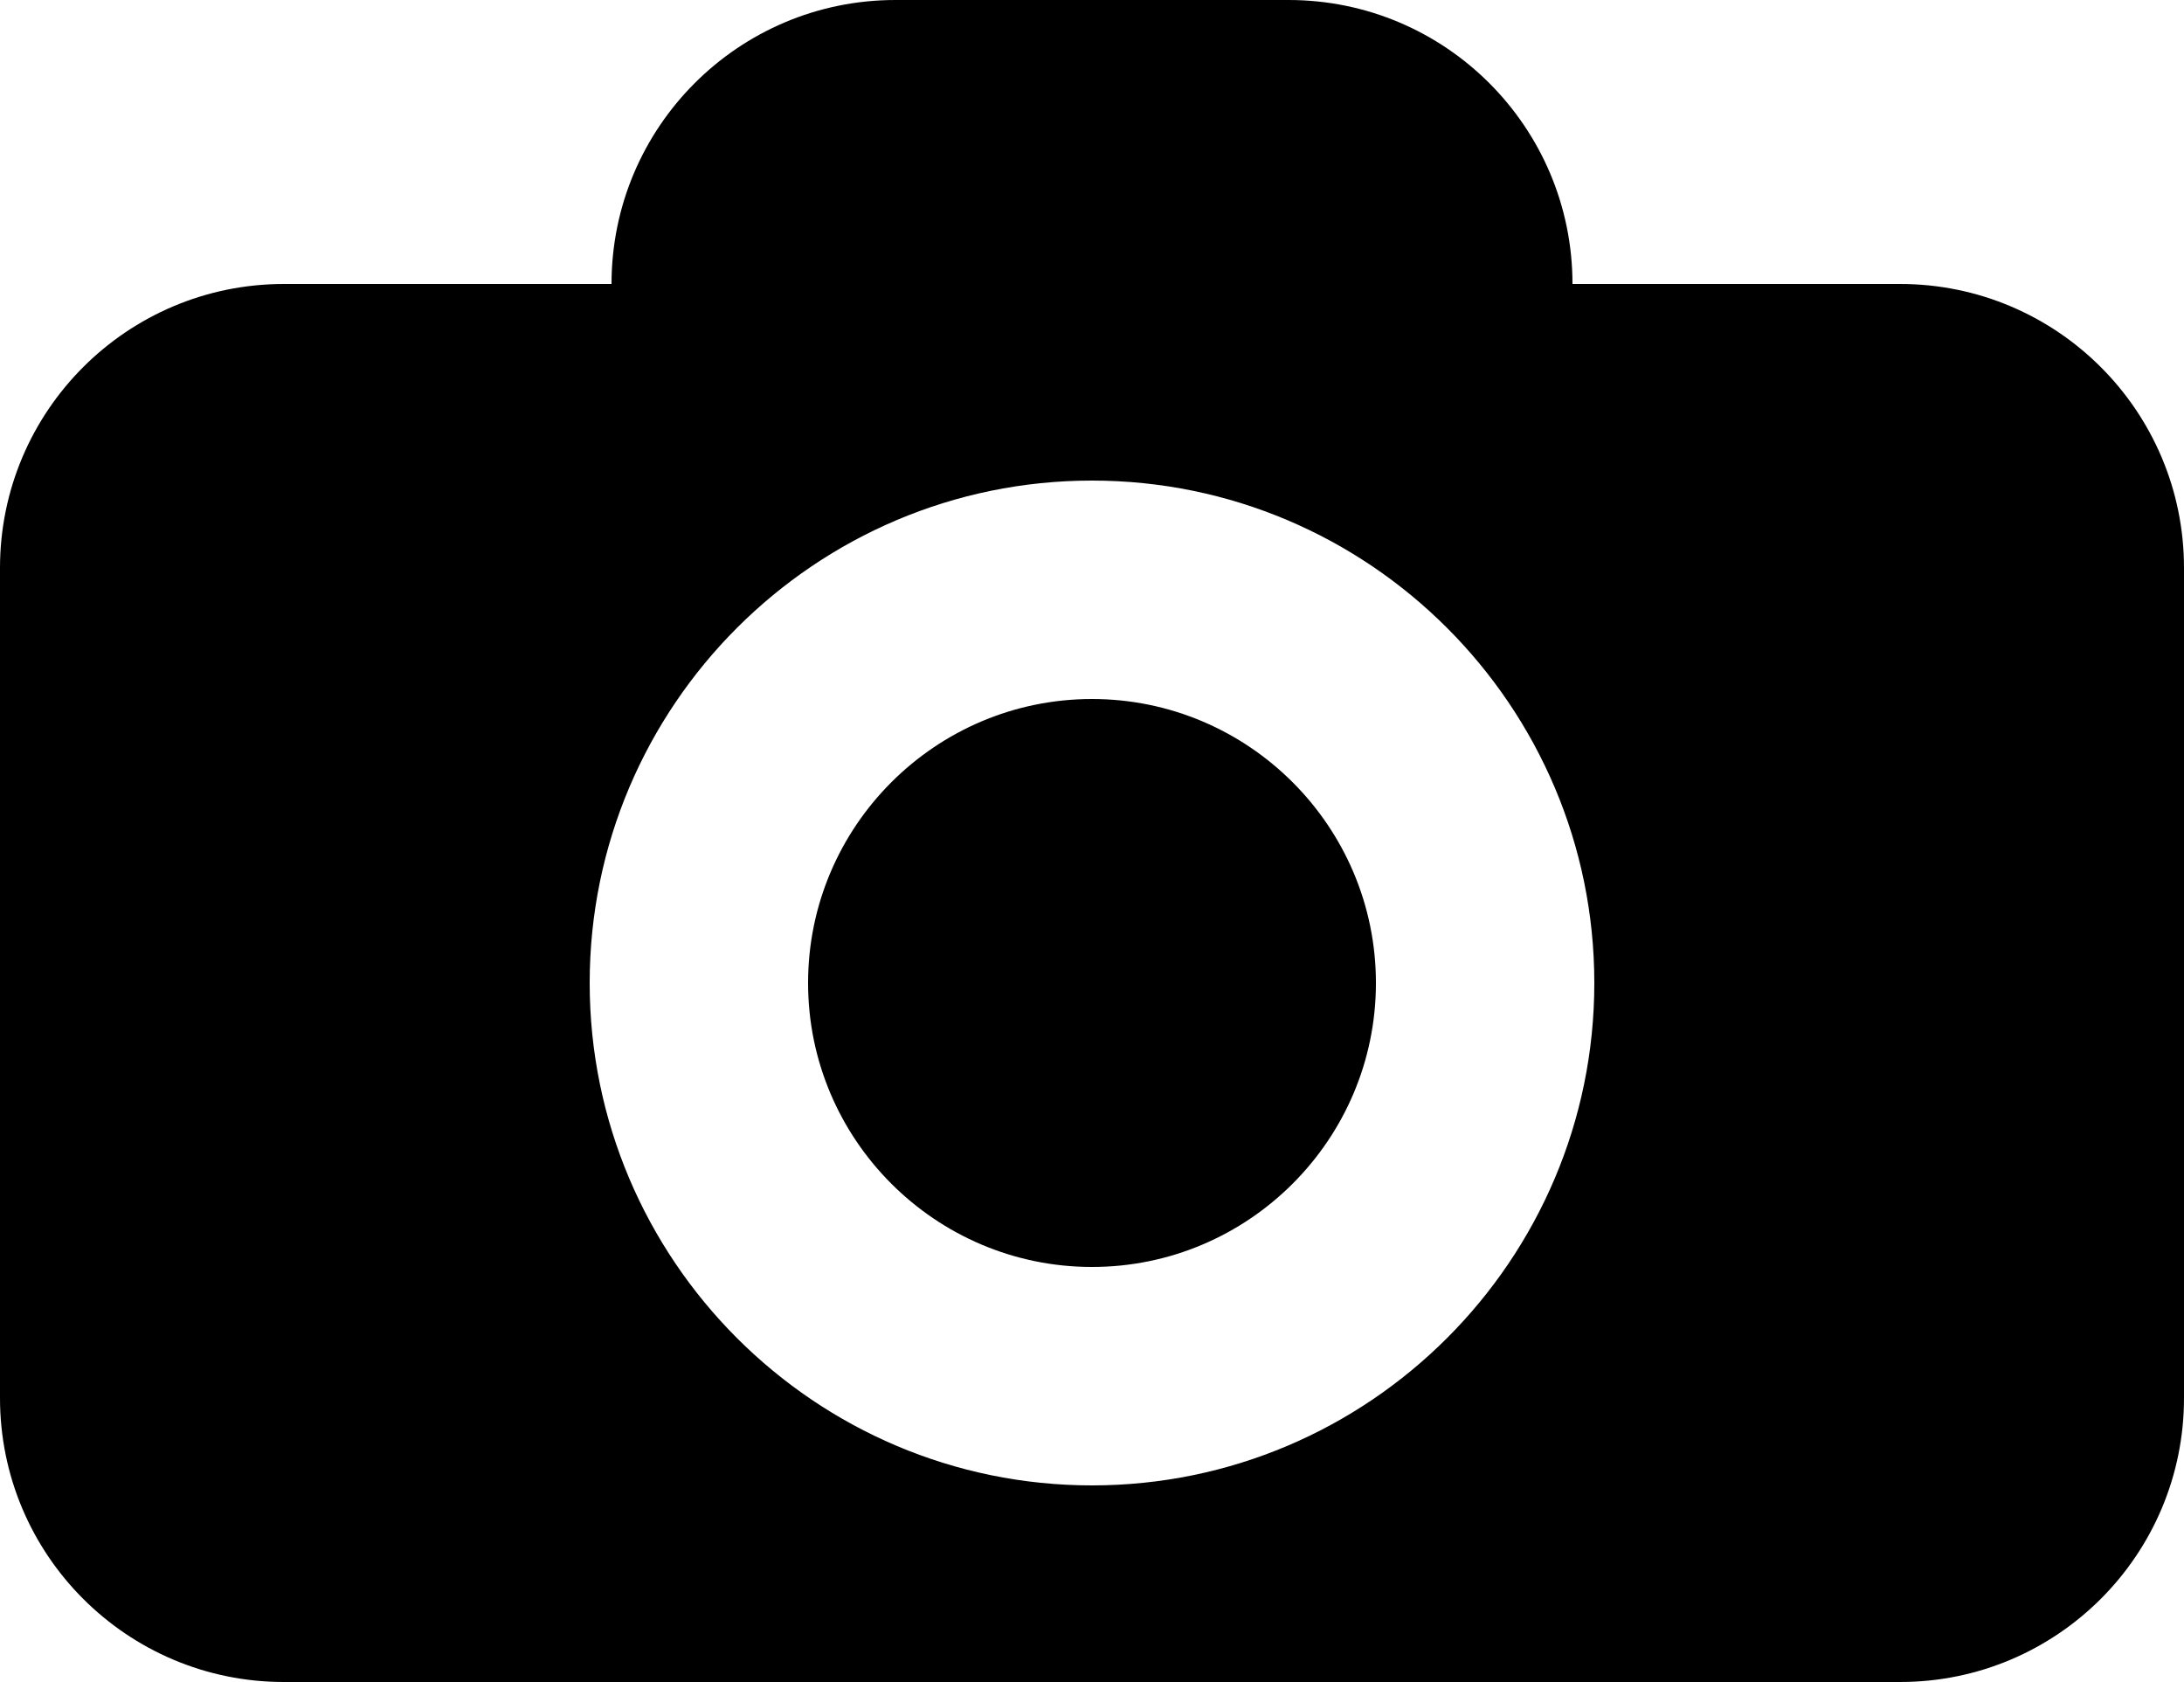
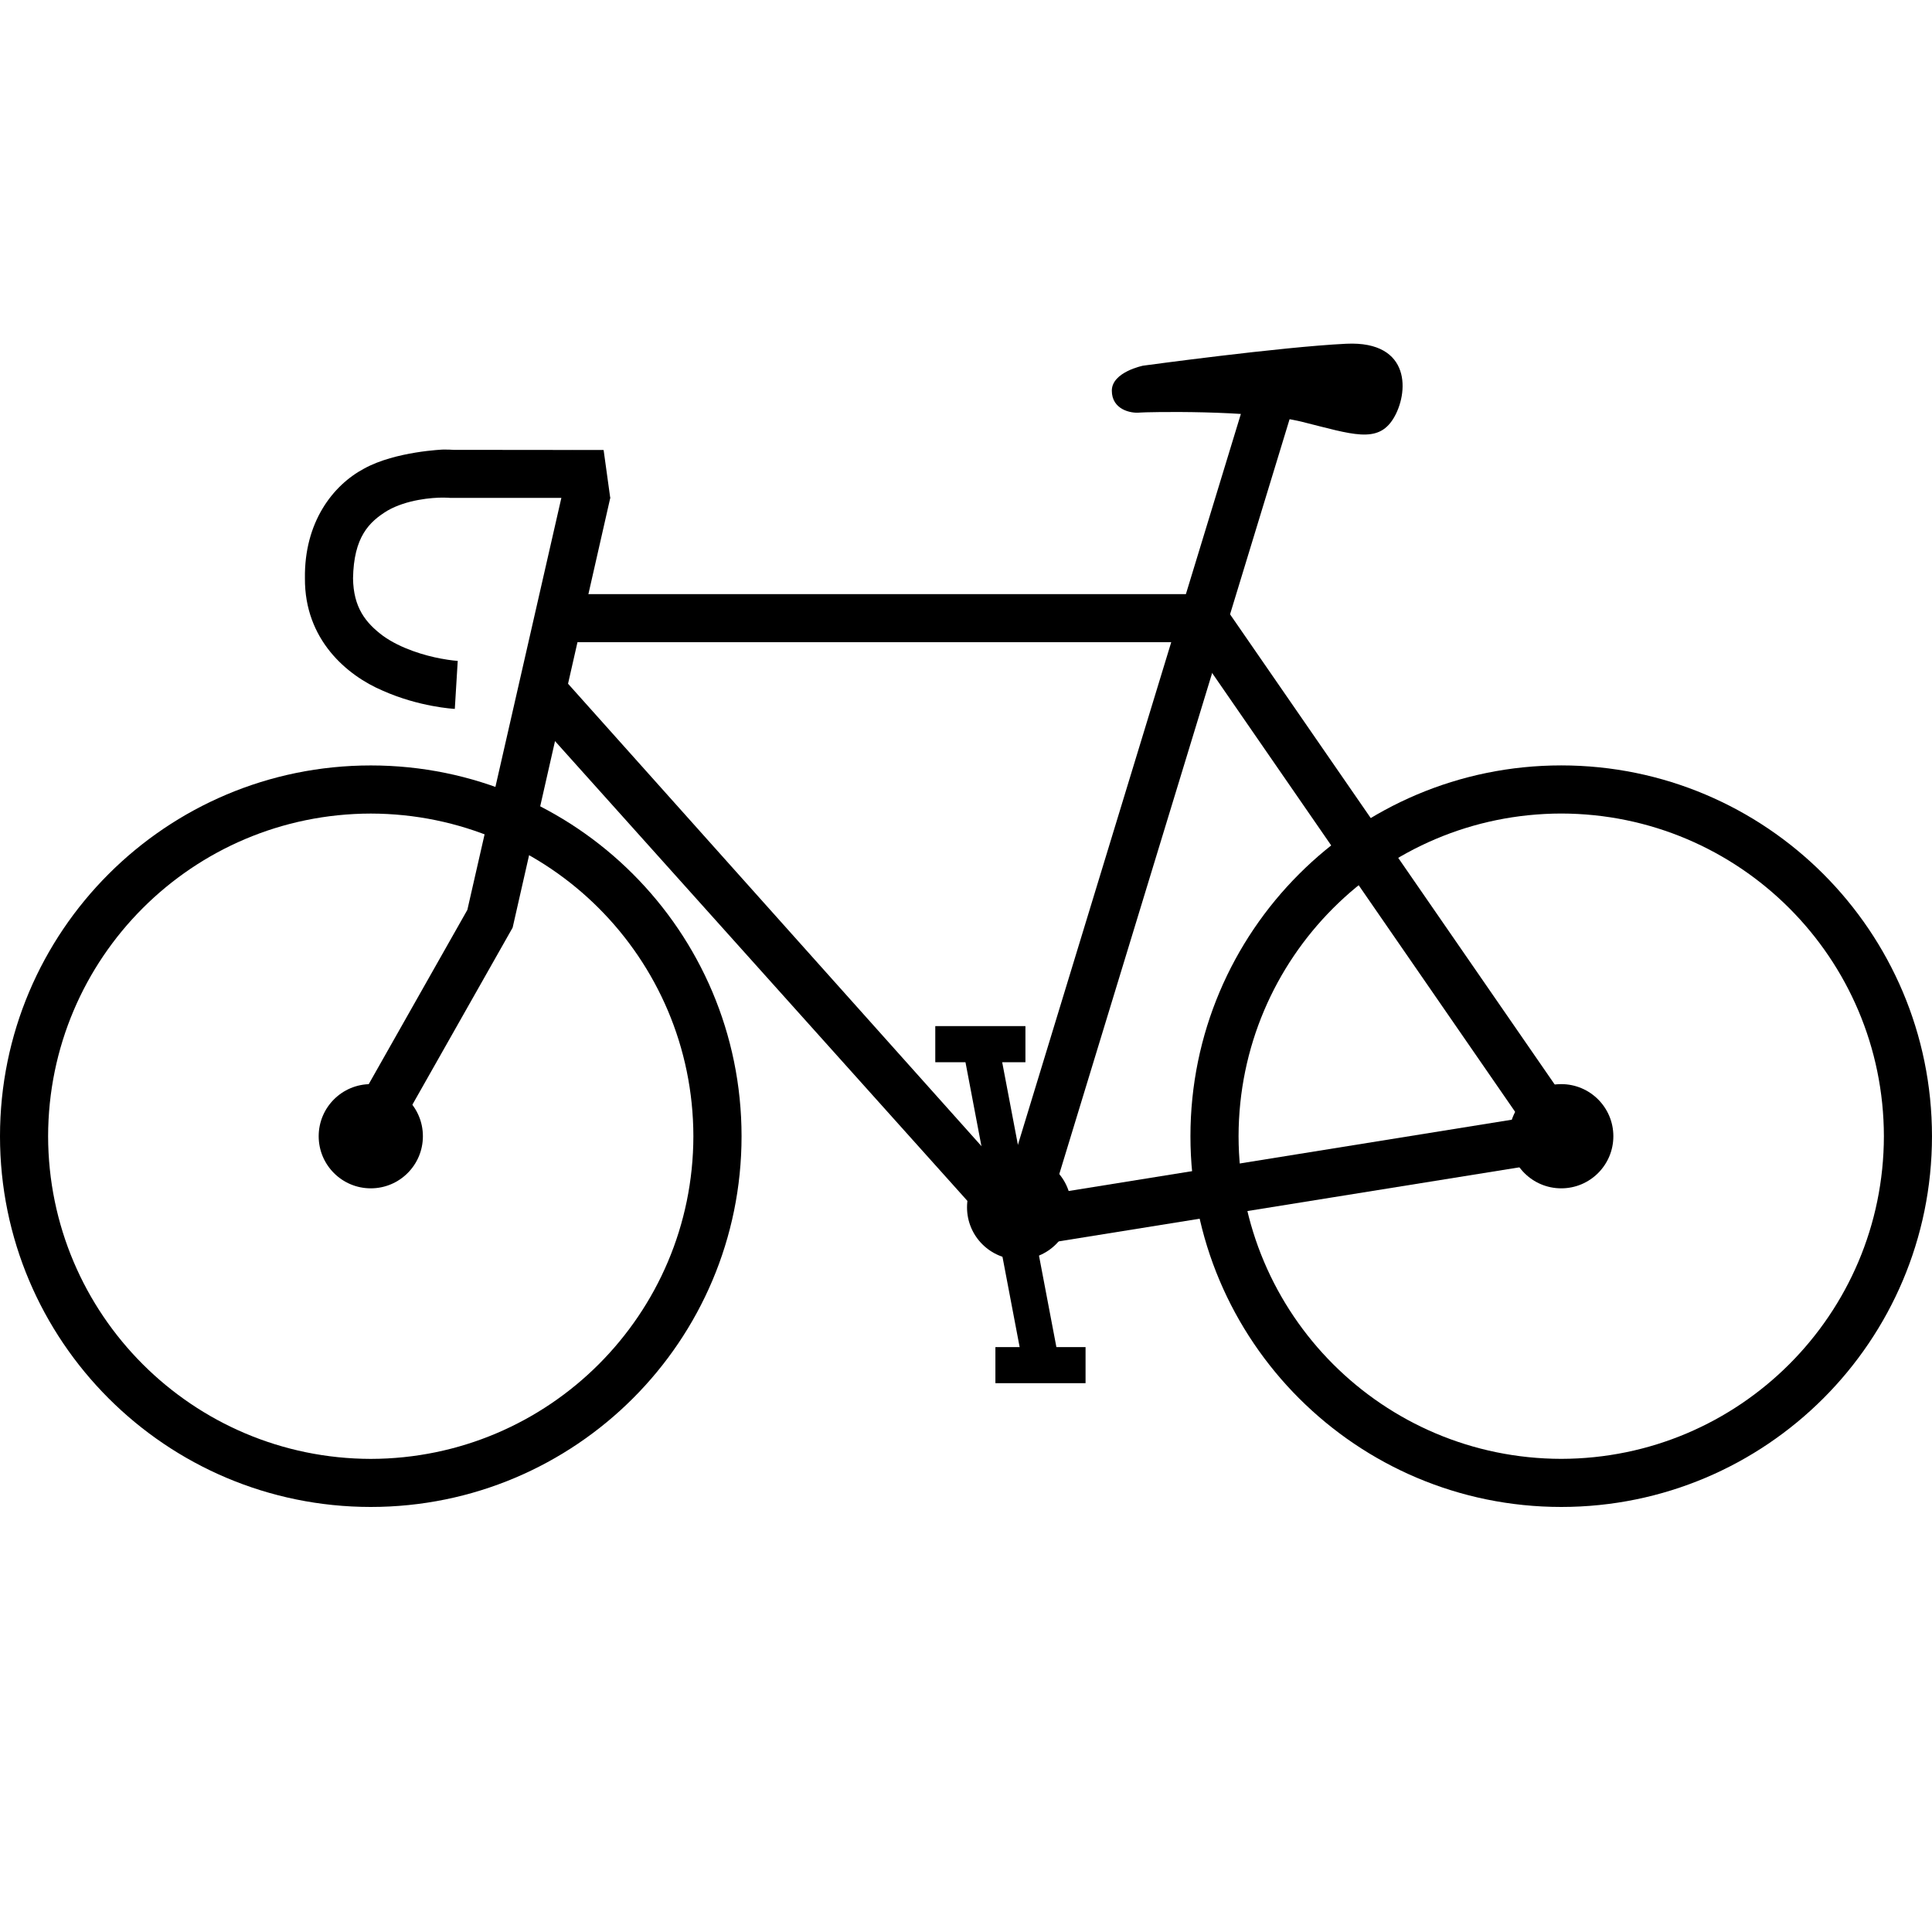
- <svg xmlns="http://www.w3.org/2000/svg" version="1.1" id="Layer_1" x="0px" y="0px" width="100px" height="77px" viewBox="0 0 100 77" enable-background="new 0 0 100 77" xml:space="preserve">
-   <path d="M50,32c-7.168,0-13,5.832-13,13c0,7.168,5.832,13,13,13s13-5.832,13-13C63,37.832,57.168,32,50,32z" />
-   <path d="M87,13H72c0-7.18-5.82-13-13-13H41c-7.18,0-13,5.82-13,13H13C5.82,13,0,18.82,0,26v38c0,7.18,5.82,13,13,13h74  c7.18,0,13-5.82,13-13V26C100,18.82,94.18,13,87,13z M50,68c-12.683,0-23-10.318-23-23c0-12.682,10.317-23,23-23s23,10.318,23,23  C73,57.682,62.683,68,50,68z" />
+ <svg xmlns="http://www.w3.org/2000/svg" version="1.0" id="Layer_1" x="0px" y="0px" width="100" height="100" viewBox="0 0 100 100" enable-background="new 0 0 100 60.214" xml:space="preserve">
+   <defs id="defs31" />
+   <polygon points="20.222,41.375 18.054,40.151 18.054,40.151 24.19,29.31 29.618,5.521 29.622,5.523 31.587,7.985 26.534,30.228 " id="polygon3" transform="translate(0,17.786)" />
+   <path d="m 19.814,35.751 c -1.865,-0.792 -4.051,-2.646 -4.031,-5.817 l 0,0 c -0.04,-2.895 1.436,-4.816 3.069,-5.683 l 0,0 c 1.621,-0.892 4.108,-0.983 4.108,-0.983 l 0,0 c 0.256,0 0.435,0.01 0.51,0.016 l 0,0 7.773,0.008 0.343,2.479 h -8.255 l -0.053,-0.002 c 0,0.002 -0.092,-0.013 -0.318,-0.013 l 0,0 c -0.603,-0.005 -1.907,0.106 -2.896,0.669 l 0,0 c -0.973,0.591 -1.753,1.379 -1.791,3.509 l 0,0 c 0.021,1.498 0.639,2.298 1.558,2.982 l 0,0 c 0.919,0.659 2.162,1.019 2.986,1.172 l 0,0 c 0.549,0.103 0.871,0.12 0.875,0.12 l 0,0 -0.151,2.485 c -0.08,-0.007 -1.836,-0.102 -3.727,-0.942 l 0,0 z" id="path5" />
+   <path d="m 26.966,36.396 1.772,-1.749 24.445,27.342 25.476,-4.099 -17.02,-24.651 H 28.681 v -2.487 h 34.265 l 20.007,28.976 -30.643,4.925 -25.344,-28.257 0,0 z m 1.715,-3.157 v 0.002 -0.002 l 0,0 z" id="path7" />
+   <polygon points="51.558,45.17 51.558,45.17 64.58,2.482 66.962,3.212 53.939,45.898 " id="polygon9" transform="translate(0,17.786)" />
+   <path d="m 0,58.811 c 0.001,-10.601 8.592,-19.191 19.192,-19.192 l 0,0 c 10.599,10e-4 19.188,8.592 19.191,19.192 l 0,0 c -0.002,10.596 -8.592,19.187 -19.191,19.189 l 0,0 c -10.6,-0.003 -19.191,-8.593 -19.192,-19.189 l 0,0 z m 2.49,0 c 0.017,9.221 7.479,16.682 16.702,16.701 l 0,0 c 9.221,-0.02 16.683,-7.48 16.697,-16.701 l 0,0 c -0.015,-9.225 -7.477,-16.686 -16.697,-16.701 l 0,0 c -9.224,0.015 -16.686,7.476 -16.702,16.701 l 0,0 z" id="path11" />
+   <circle cx="19.192" cy="41.025" r="2.697" id="circle13" transform="translate(0,17.786)" />
+   <path d="m 61.617,58.811 c 0.002,-10.599 8.595,-19.191 19.192,-19.194 l 0,0 c 10.598,0.003 19.188,8.596 19.19,19.194 l 0,0 c -0.002,10.596 -8.593,19.187 -19.19,19.189 l 0,0 c -10.597,-0.003 -19.19,-8.593 -19.192,-19.189 l 0,0 z m 2.491,0 c 0.016,9.223 7.478,16.684 16.701,16.699 l 0,0 c 9.22,-0.016 16.686,-7.477 16.701,-16.699 l 0,0 c -0.016,-9.226 -7.481,-16.688 -16.701,-16.703 l 0,0 c -9.223,0.015 -16.685,7.477 -16.701,16.703 l 0,0 z" id="path15" />
+   <circle cx="80.81" cy="41.025" r="2.697" id="circle17" transform="translate(0,17.786)" />
+   <circle cx="52.751" cy="44.707" r="2.698" id="circle19" transform="translate(0,17.786)" />
+   <polygon points="49.879,36.701 49.879,36.701 51.713,36.352 54.93,53.26 53.094,53.608 " id="polygon21" transform="translate(0,17.786)" />
+   <polygon points="48.41,37.195 48.41,37.195 48.41,35.325 53.076,35.325 53.076,37.195 " id="polygon23" transform="translate(0,17.786)" />
+   <polygon points="51.522,53.807 51.522,53.807 51.522,51.94 56.188,51.94 56.188,53.807 " id="polygon25" transform="translate(0,17.786)" />
+   <path d="m 59.167,18.927 c 0,0 -1.619,0.324 -1.619,1.294 0,0.97 0.967,1.188 1.458,1.133 0.226,-0.025 5.824,-0.163 8.412,0.485 2.591,0.647 3.885,1.134 4.694,-0.16 0.809,-1.296 0.971,-4.046 -2.427,-3.887 -3.401,0.164 -10.518,1.135 -10.518,1.135 z" id="path27" />
</svg>
